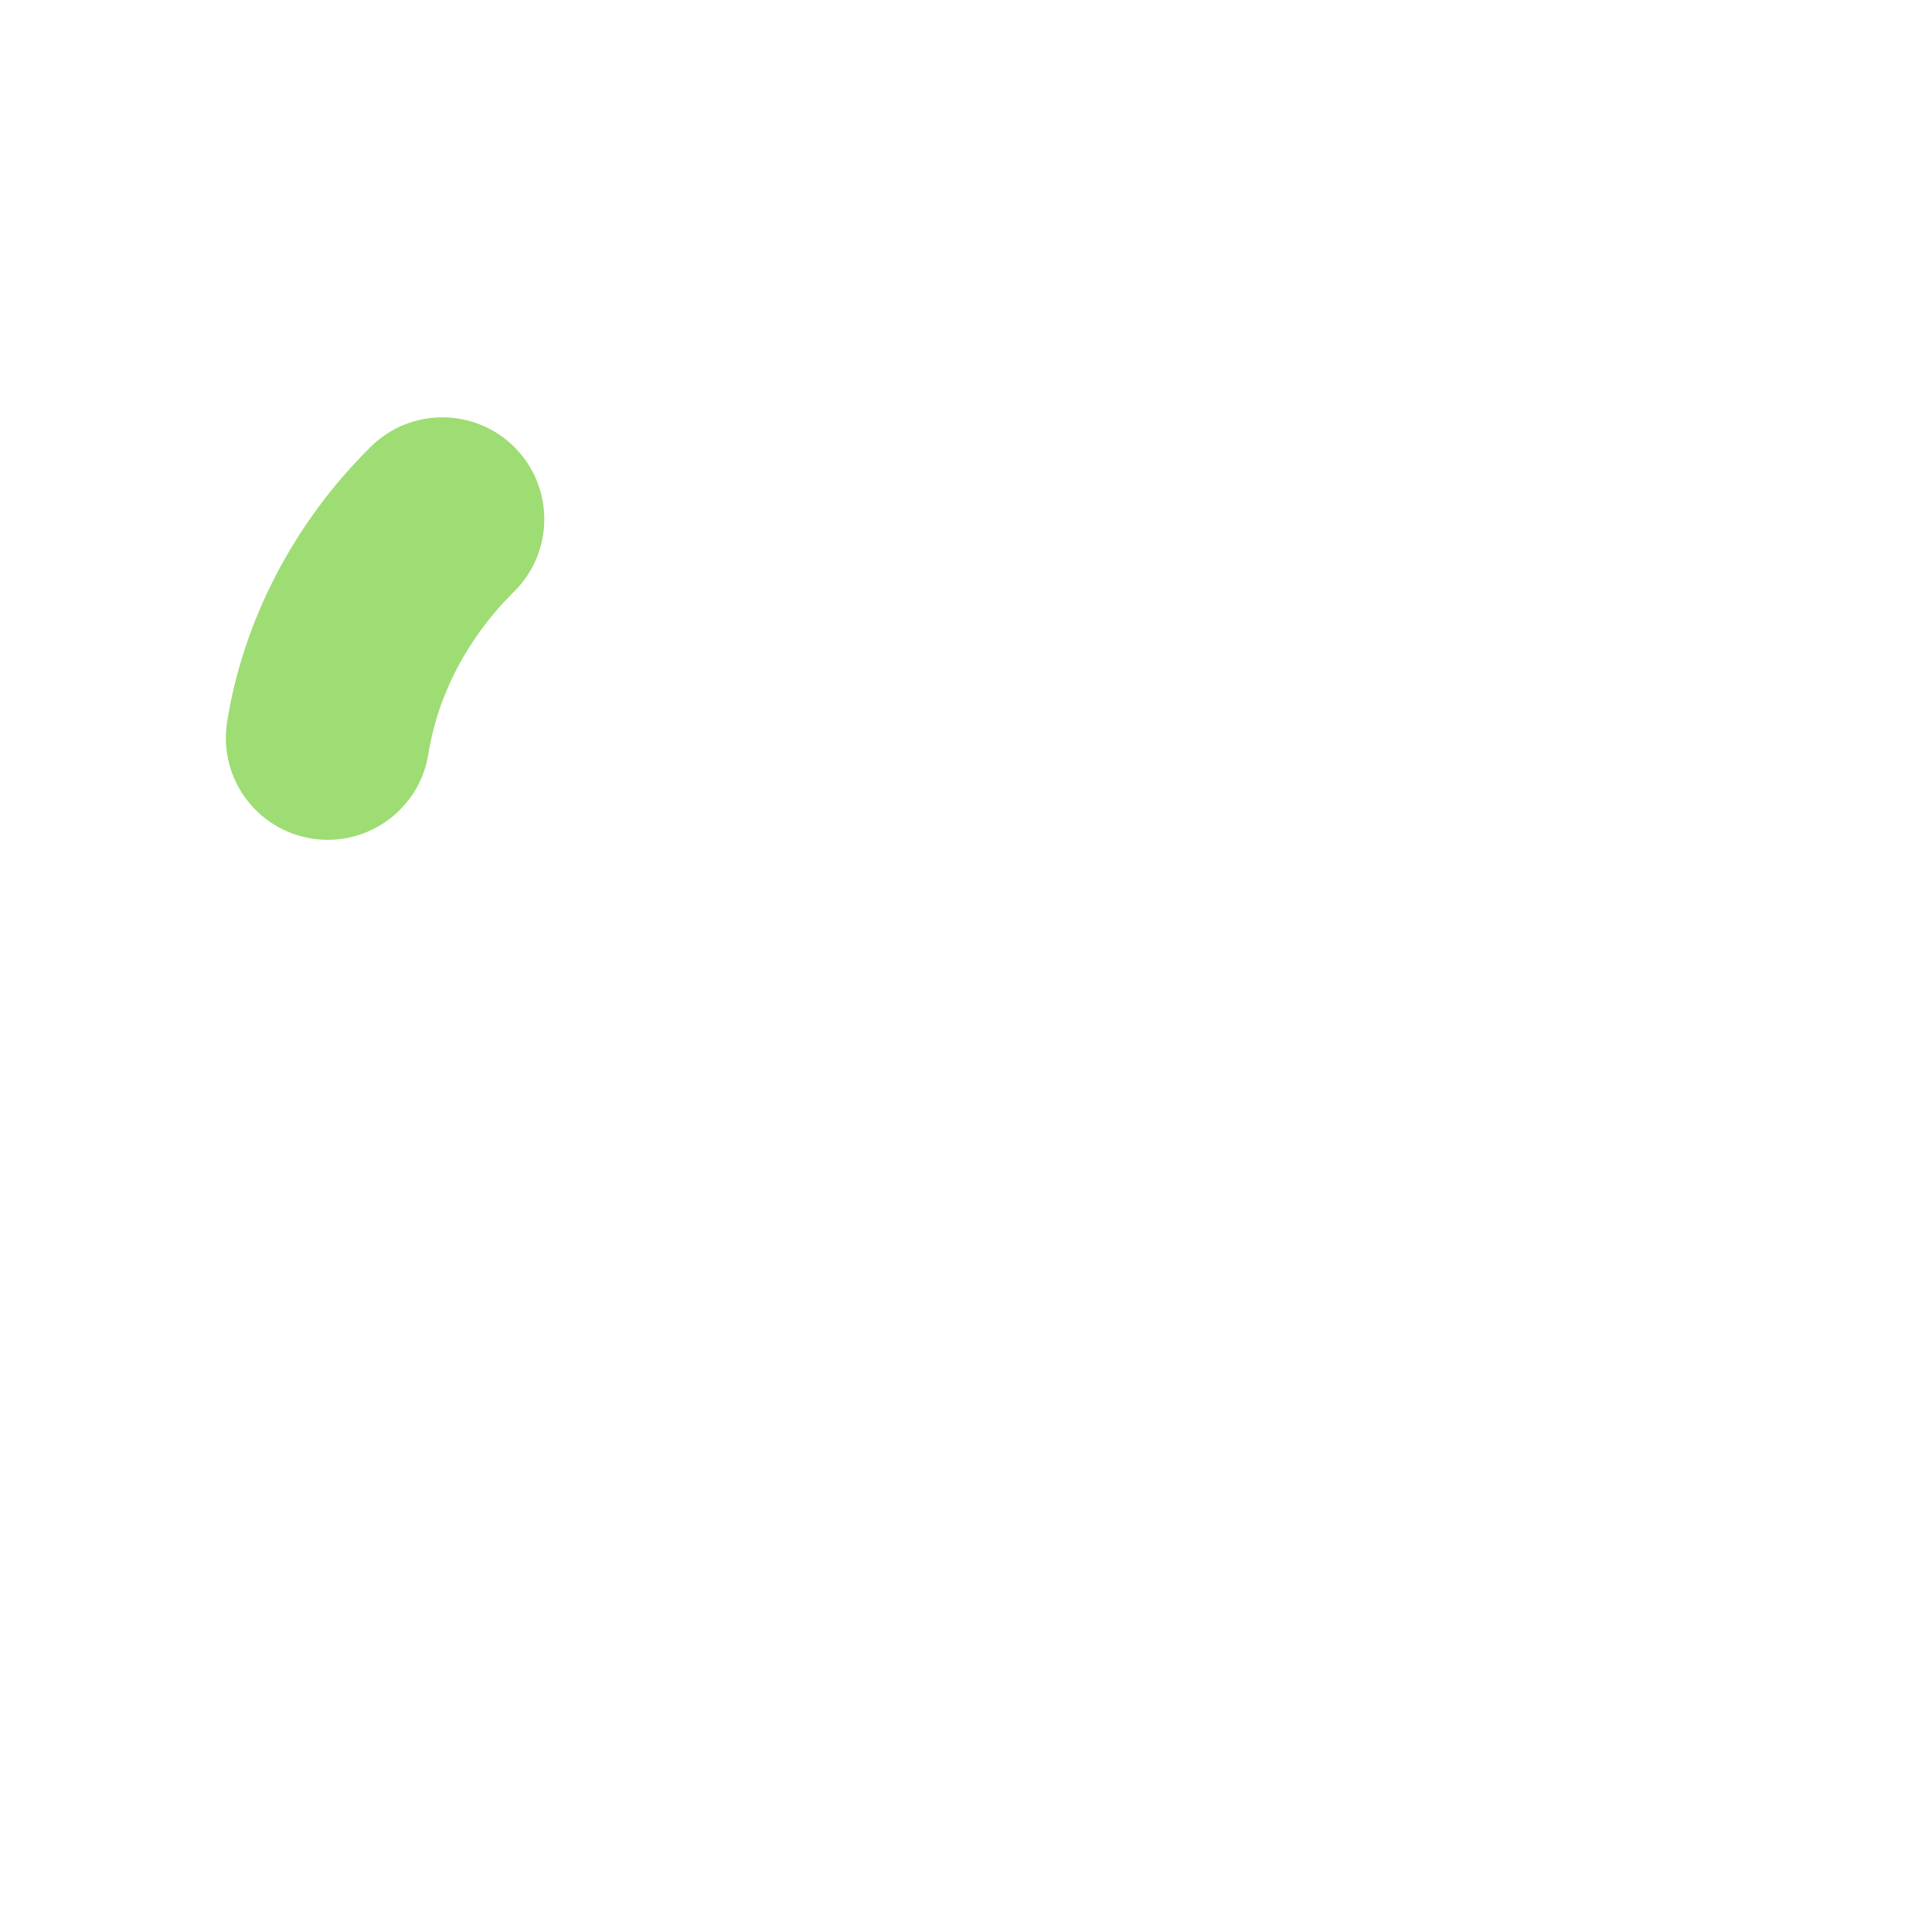
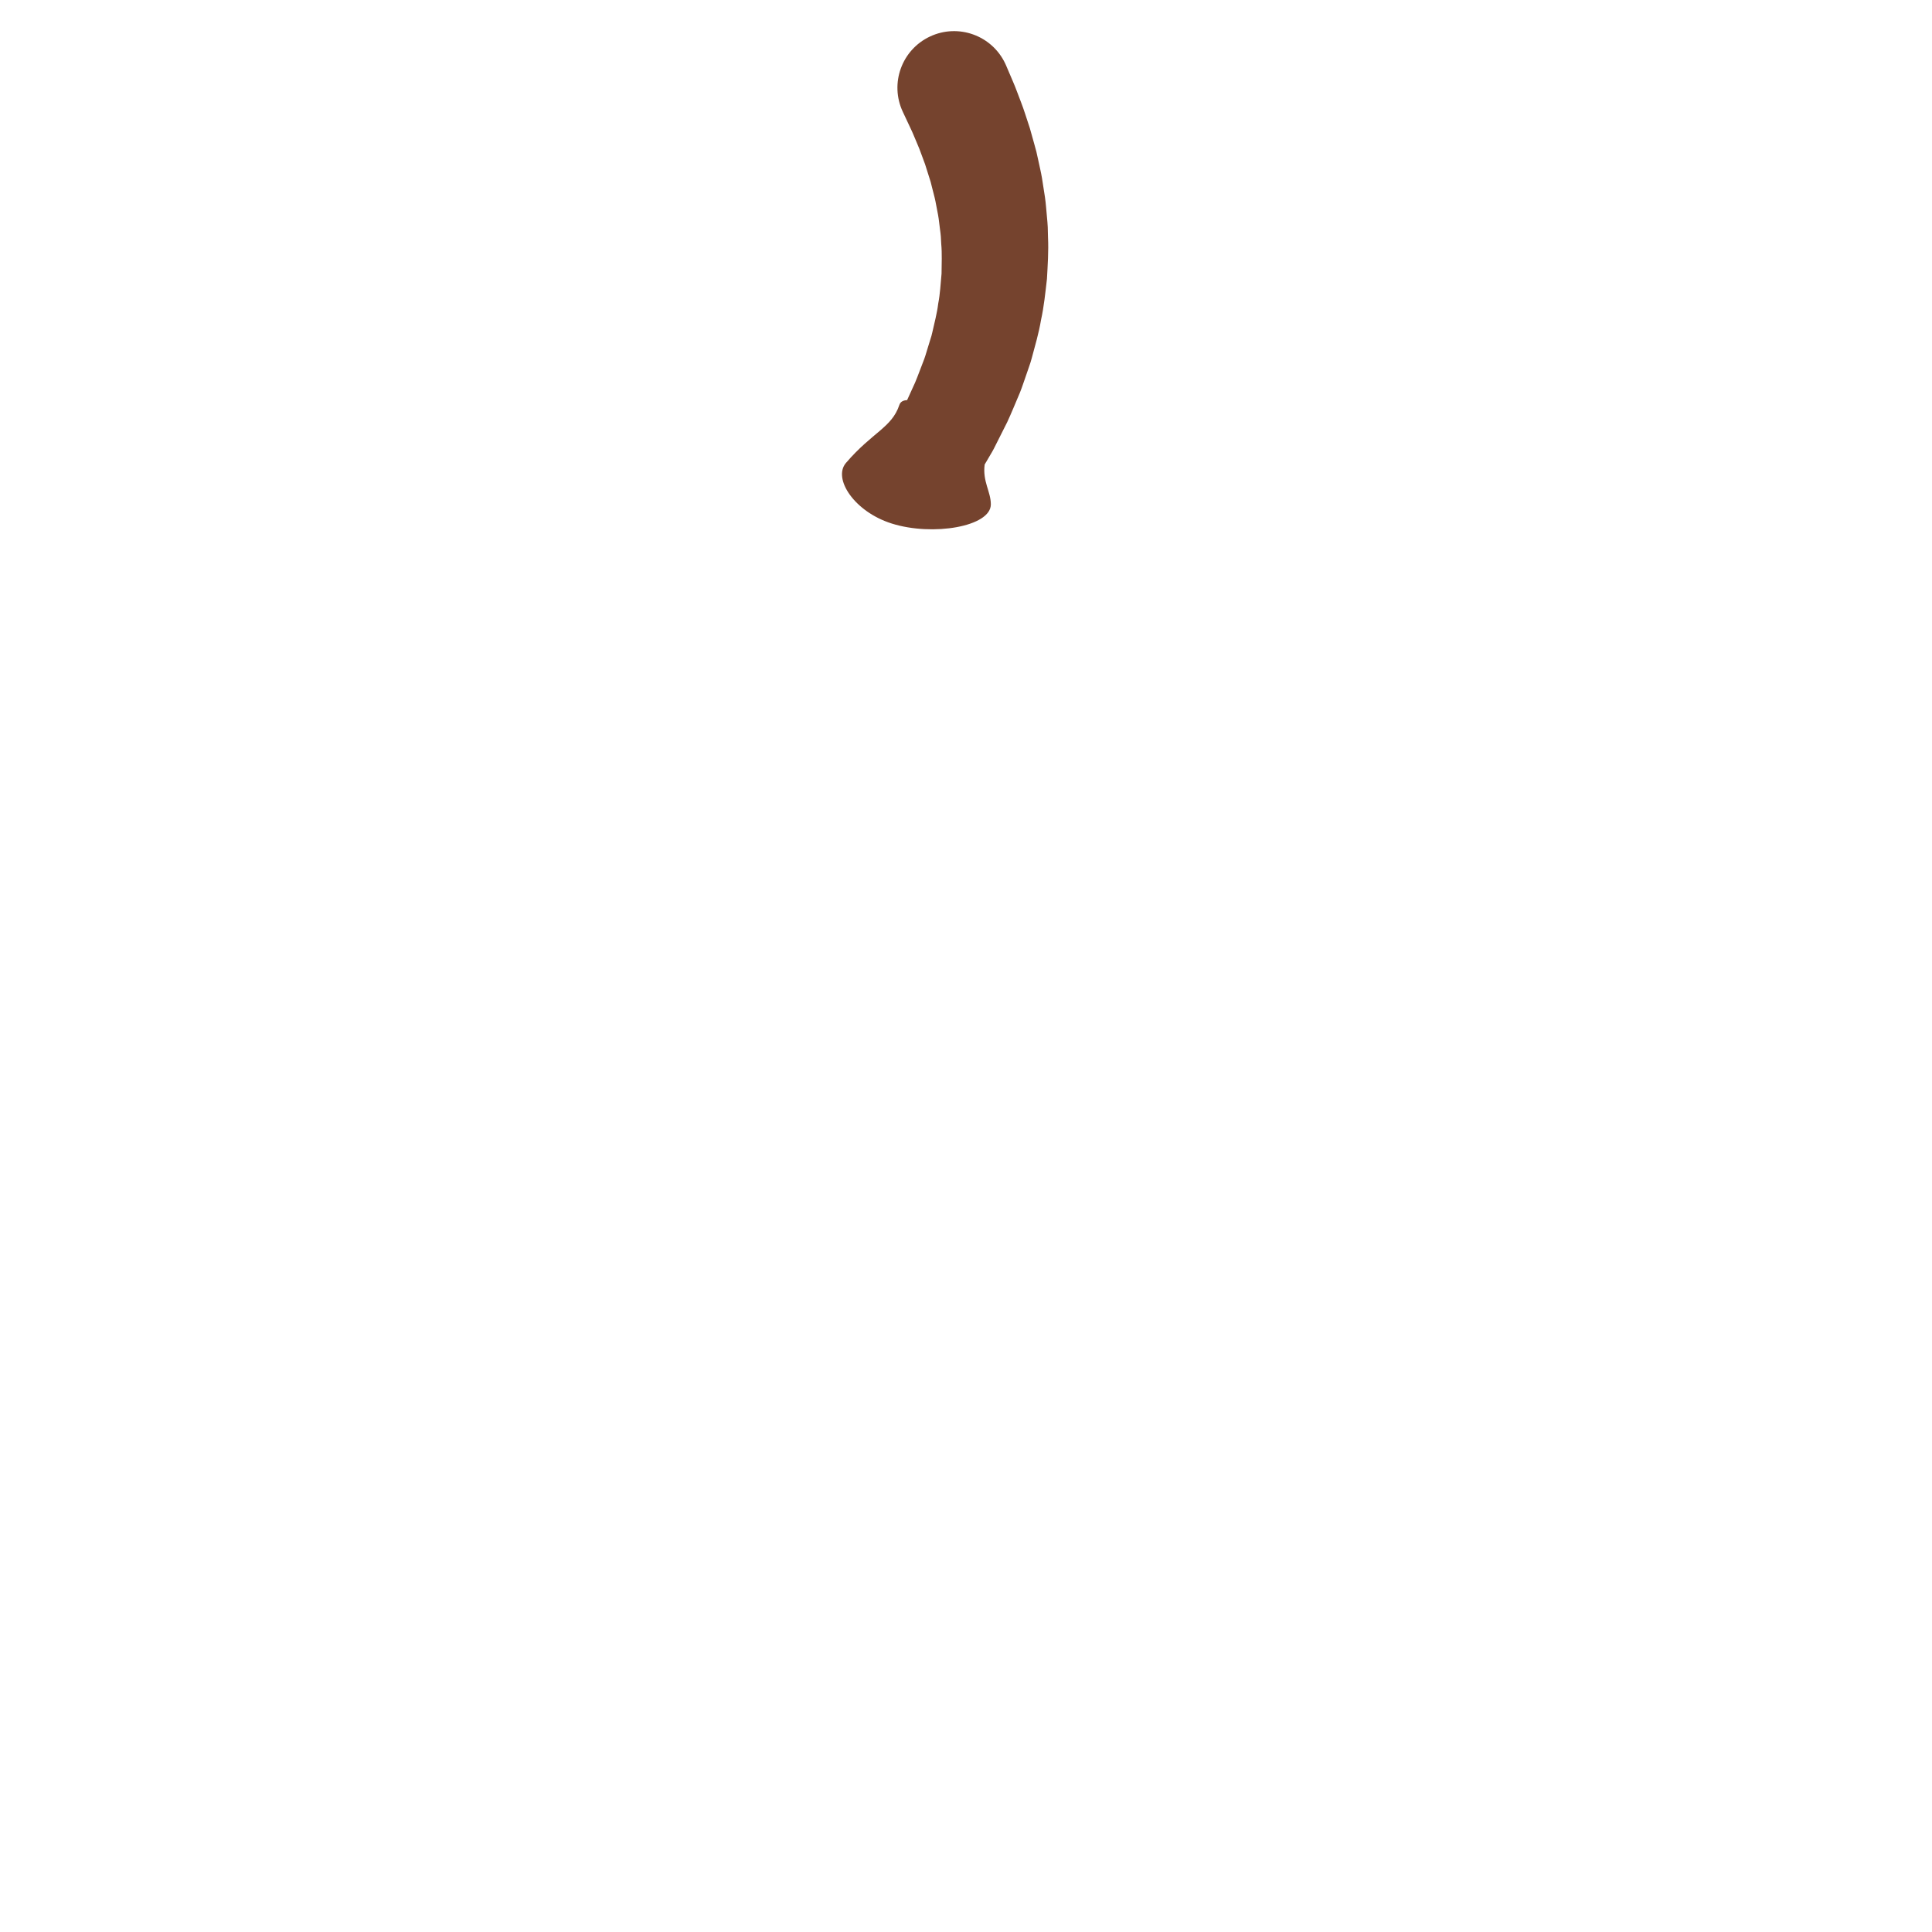
<svg xmlns="http://www.w3.org/2000/svg" version="1.1" x="0px" y="0px" viewBox="0 0 512 512" enable-background="new 0 0 512 512" xml:space="preserve">
  <g id="Layer_5">
-     <path fill="#9DDD73" d="M86.887,222.567c-1.412,0-2.841-0.111-4.28-0.34c-14.726-2.346-24.762-16.185-22.417-30.911   c4.315-27.089,17.849-52.999,38.107-72.955c10.624-10.464,27.717-10.336,38.183,0.287c10.464,10.623,10.336,27.718-0.287,38.183   c-12.107,11.927-20.16,27.19-22.675,42.979C111.401,213.098,99.926,222.567,86.887,222.567z" />
+     <path fill="#75432E" d="M277.733,62.91c-0.023-0.911-0.046-1.819-0.069-2.723c-0.026-0.904-0.14-1.791-0.208-2.681   c-0.177-1.771-0.28-3.544-0.531-5.251c-0.266-1.707-0.527-3.385-0.783-5.028c-0.274-1.64-0.664-3.199-0.985-4.743   c-0.17-0.769-0.338-1.528-0.503-2.275c-0.2-0.73-0.397-1.45-0.59-2.157c-0.393-1.412-0.761-2.789-1.146-4.091   c-0.858-2.541-1.573-4.944-2.363-6.948c-0.78-2.01-1.417-3.815-2.03-5.212c-1.205-2.823-1.894-4.436-1.894-4.436   c-0.062-0.144-0.152-0.345-0.219-0.488c-3.522-7.5-12.457-10.724-19.957-7.201c-7.5,3.522-10.724,12.457-7.201,19.957l0.46,0.979   c0,0,0.605,1.288,1.663,3.542c0.55,1.124,1.073,2.505,1.758,4.077c0.696,1.571,1.27,3.368,2.023,5.311   c0.309,0.979,0.632,1.998,0.965,3.053c0.167,0.527,0.337,1.063,0.509,1.608c0.138,0.548,0.278,1.104,0.42,1.667   c0.269,1.128,0.618,2.28,0.853,3.468c0.227,1.188,0.459,2.401,0.695,3.635c0.232,1.234,0.325,2.498,0.506,3.77   c0.07,0.638,0.19,1.277,0.224,1.923c0.035,0.646,0.07,1.296,0.106,1.948c0.239,2.605,0.104,5.26,0.084,7.913   c-0.253,2.651-0.372,5.308-0.879,7.911c-0.315,2.614-1.02,5.158-1.565,7.633c-0.12,0.621-0.317,1.228-0.507,1.829   c-0.186,0.602-0.37,1.199-0.552,1.789c-0.378,1.178-0.679,2.343-1.086,3.458c-0.871,2.206-1.632,4.364-2.421,6.237   c-0.773,1.699-1.483,3.258-2.122,4.66c-1.028,0.03-1.764,0.412-2.056,1.29c-2,6-7.145,7.182-14.145,15.35   c-3.525,4.113,2.145,12.908,12.145,16.061c10.845,3.42,26.251,0.818,26.251-5.078c0-3.403-2.226-6.038-1.639-10.562   c0.044-0.075,0.083-0.142,0.129-0.219c0.347-0.591,0.732-1.246,1.151-1.958c0.422-0.741,0.862-1.399,1.371-2.45   c0.994-1.974,2.115-4.201,3.338-6.631c1.13-2.43,2.181-5.048,3.374-7.842c0.567-1.406,1.04-2.913,1.579-4.425   c0.262-0.76,0.527-1.529,0.794-2.305c0.269-0.776,0.545-1.557,0.748-2.38c0.871-3.261,1.874-6.606,2.464-10.157   c0.776-3.5,1.132-7.161,1.561-10.815C277.652,70.248,277.909,66.55,277.733,62.91z" />
  </g>
  <g id="Layer_1">
</g>
</svg>
